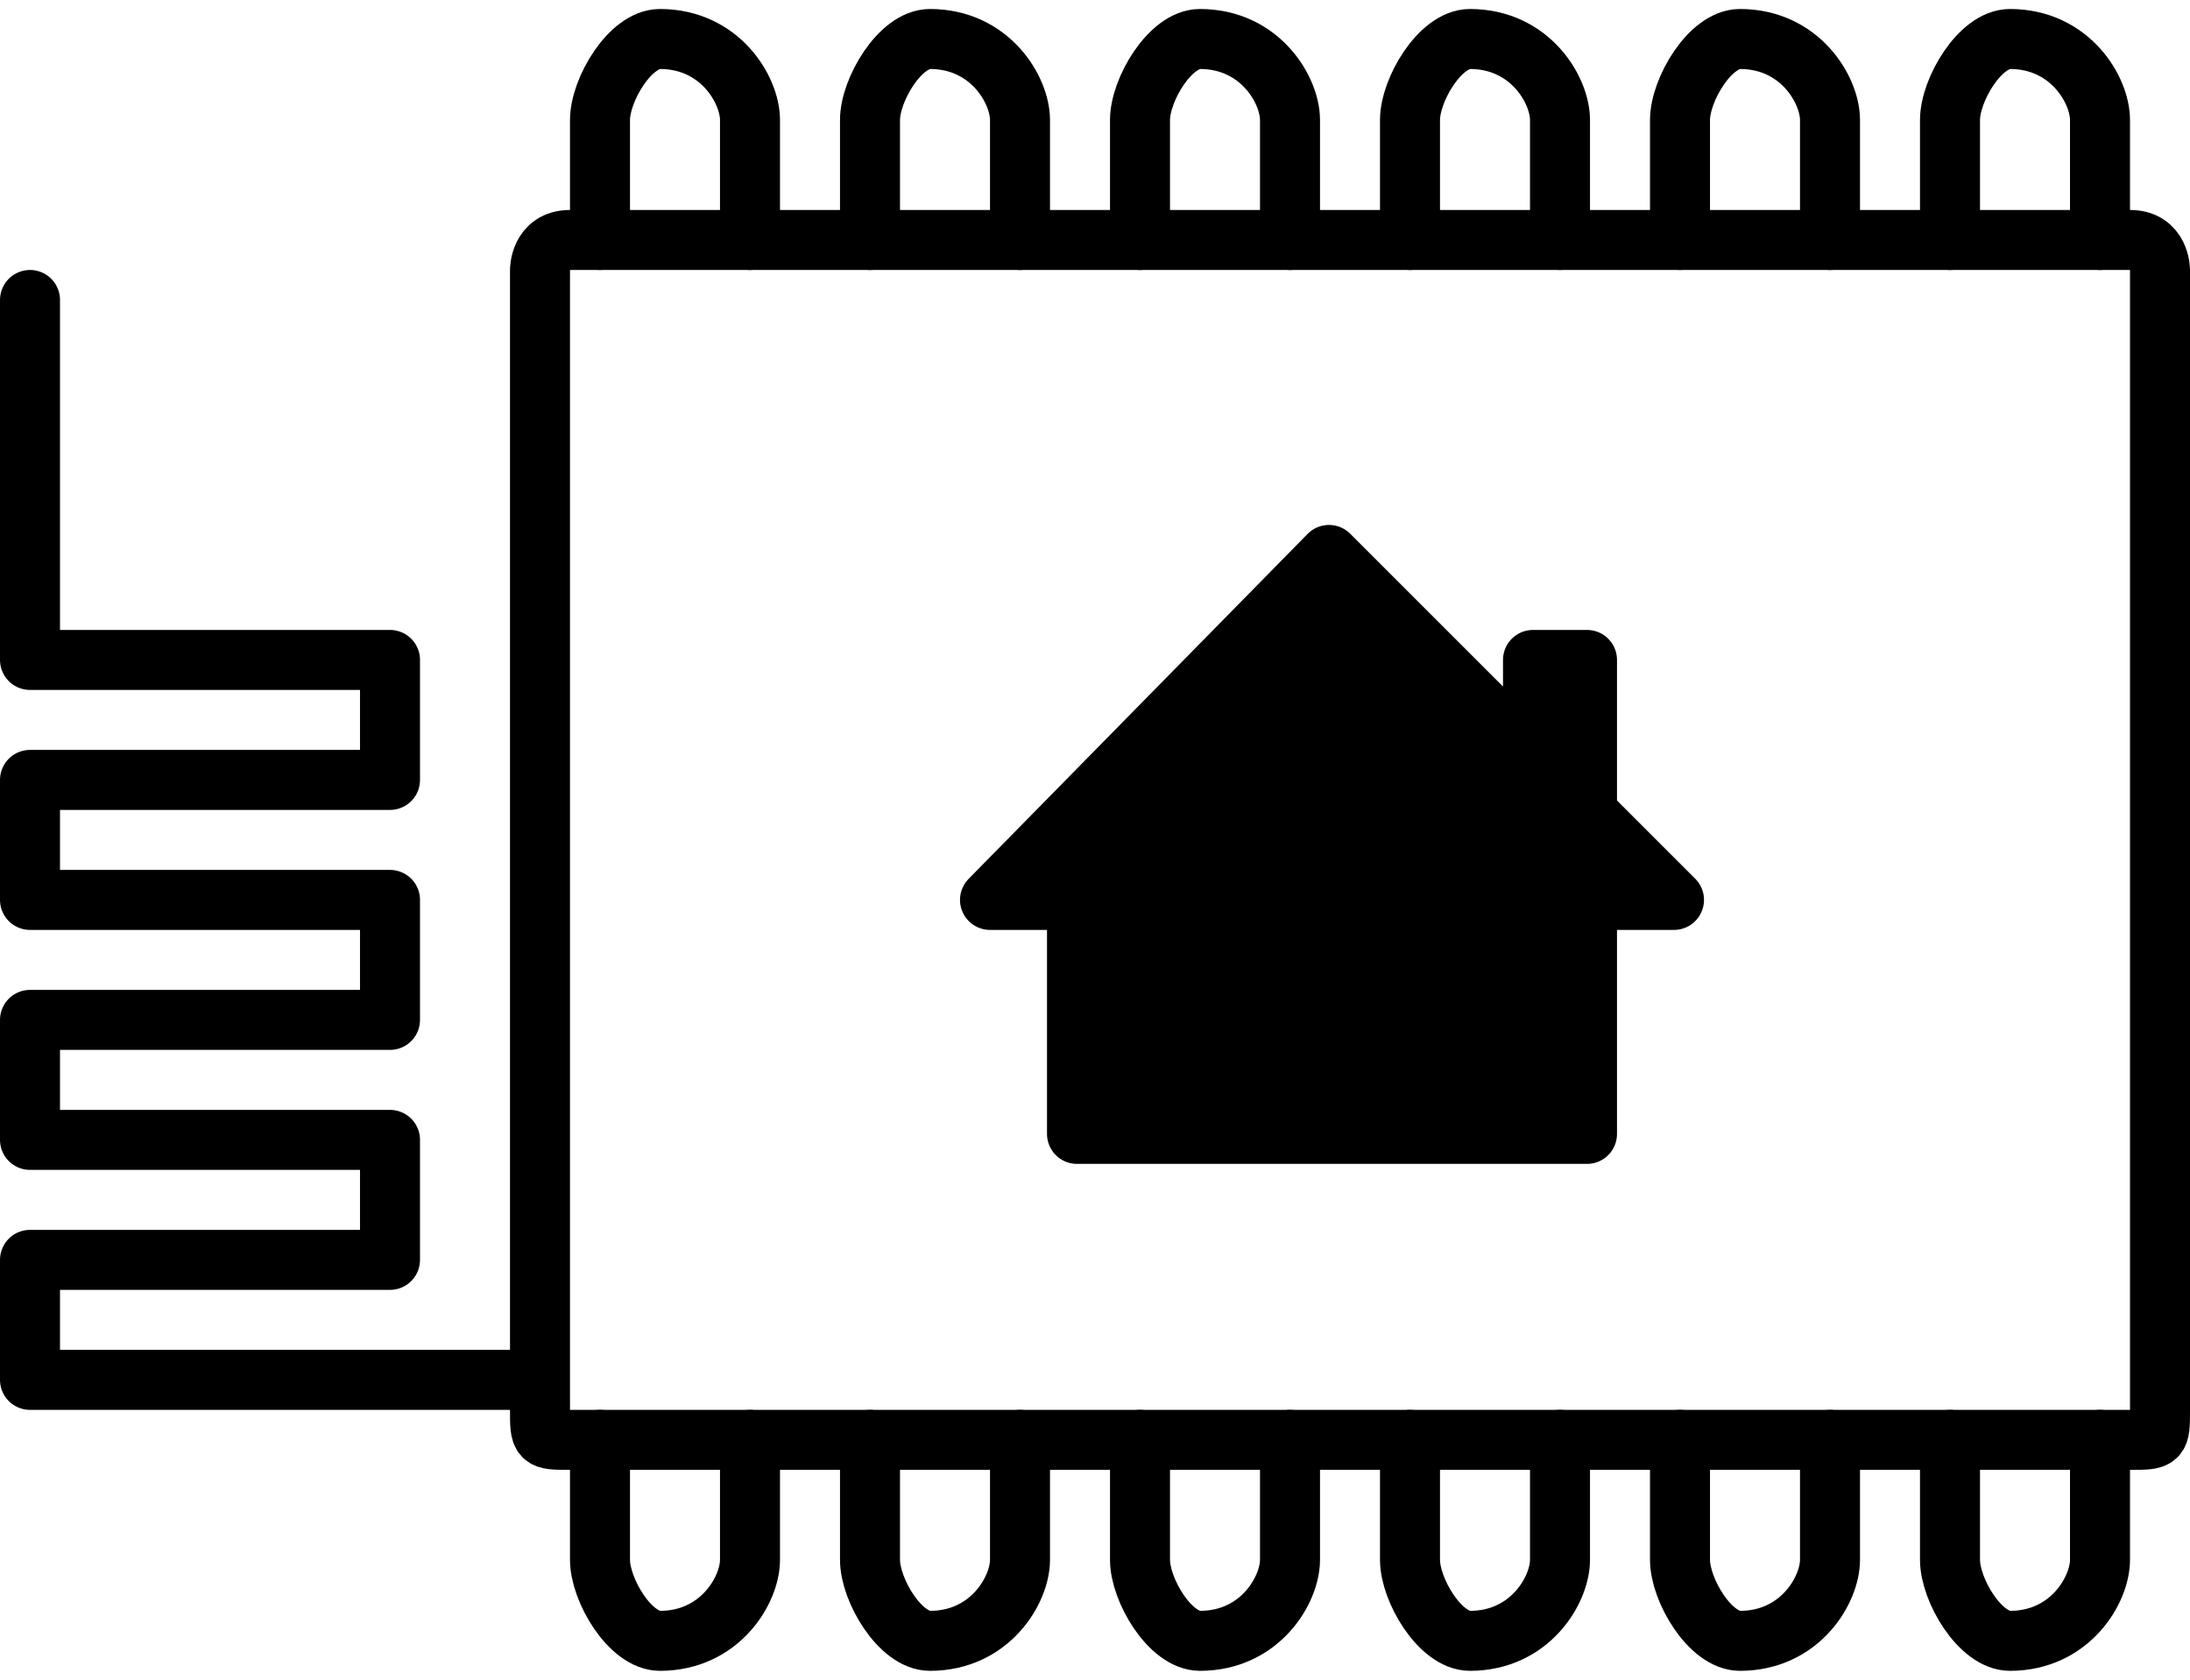
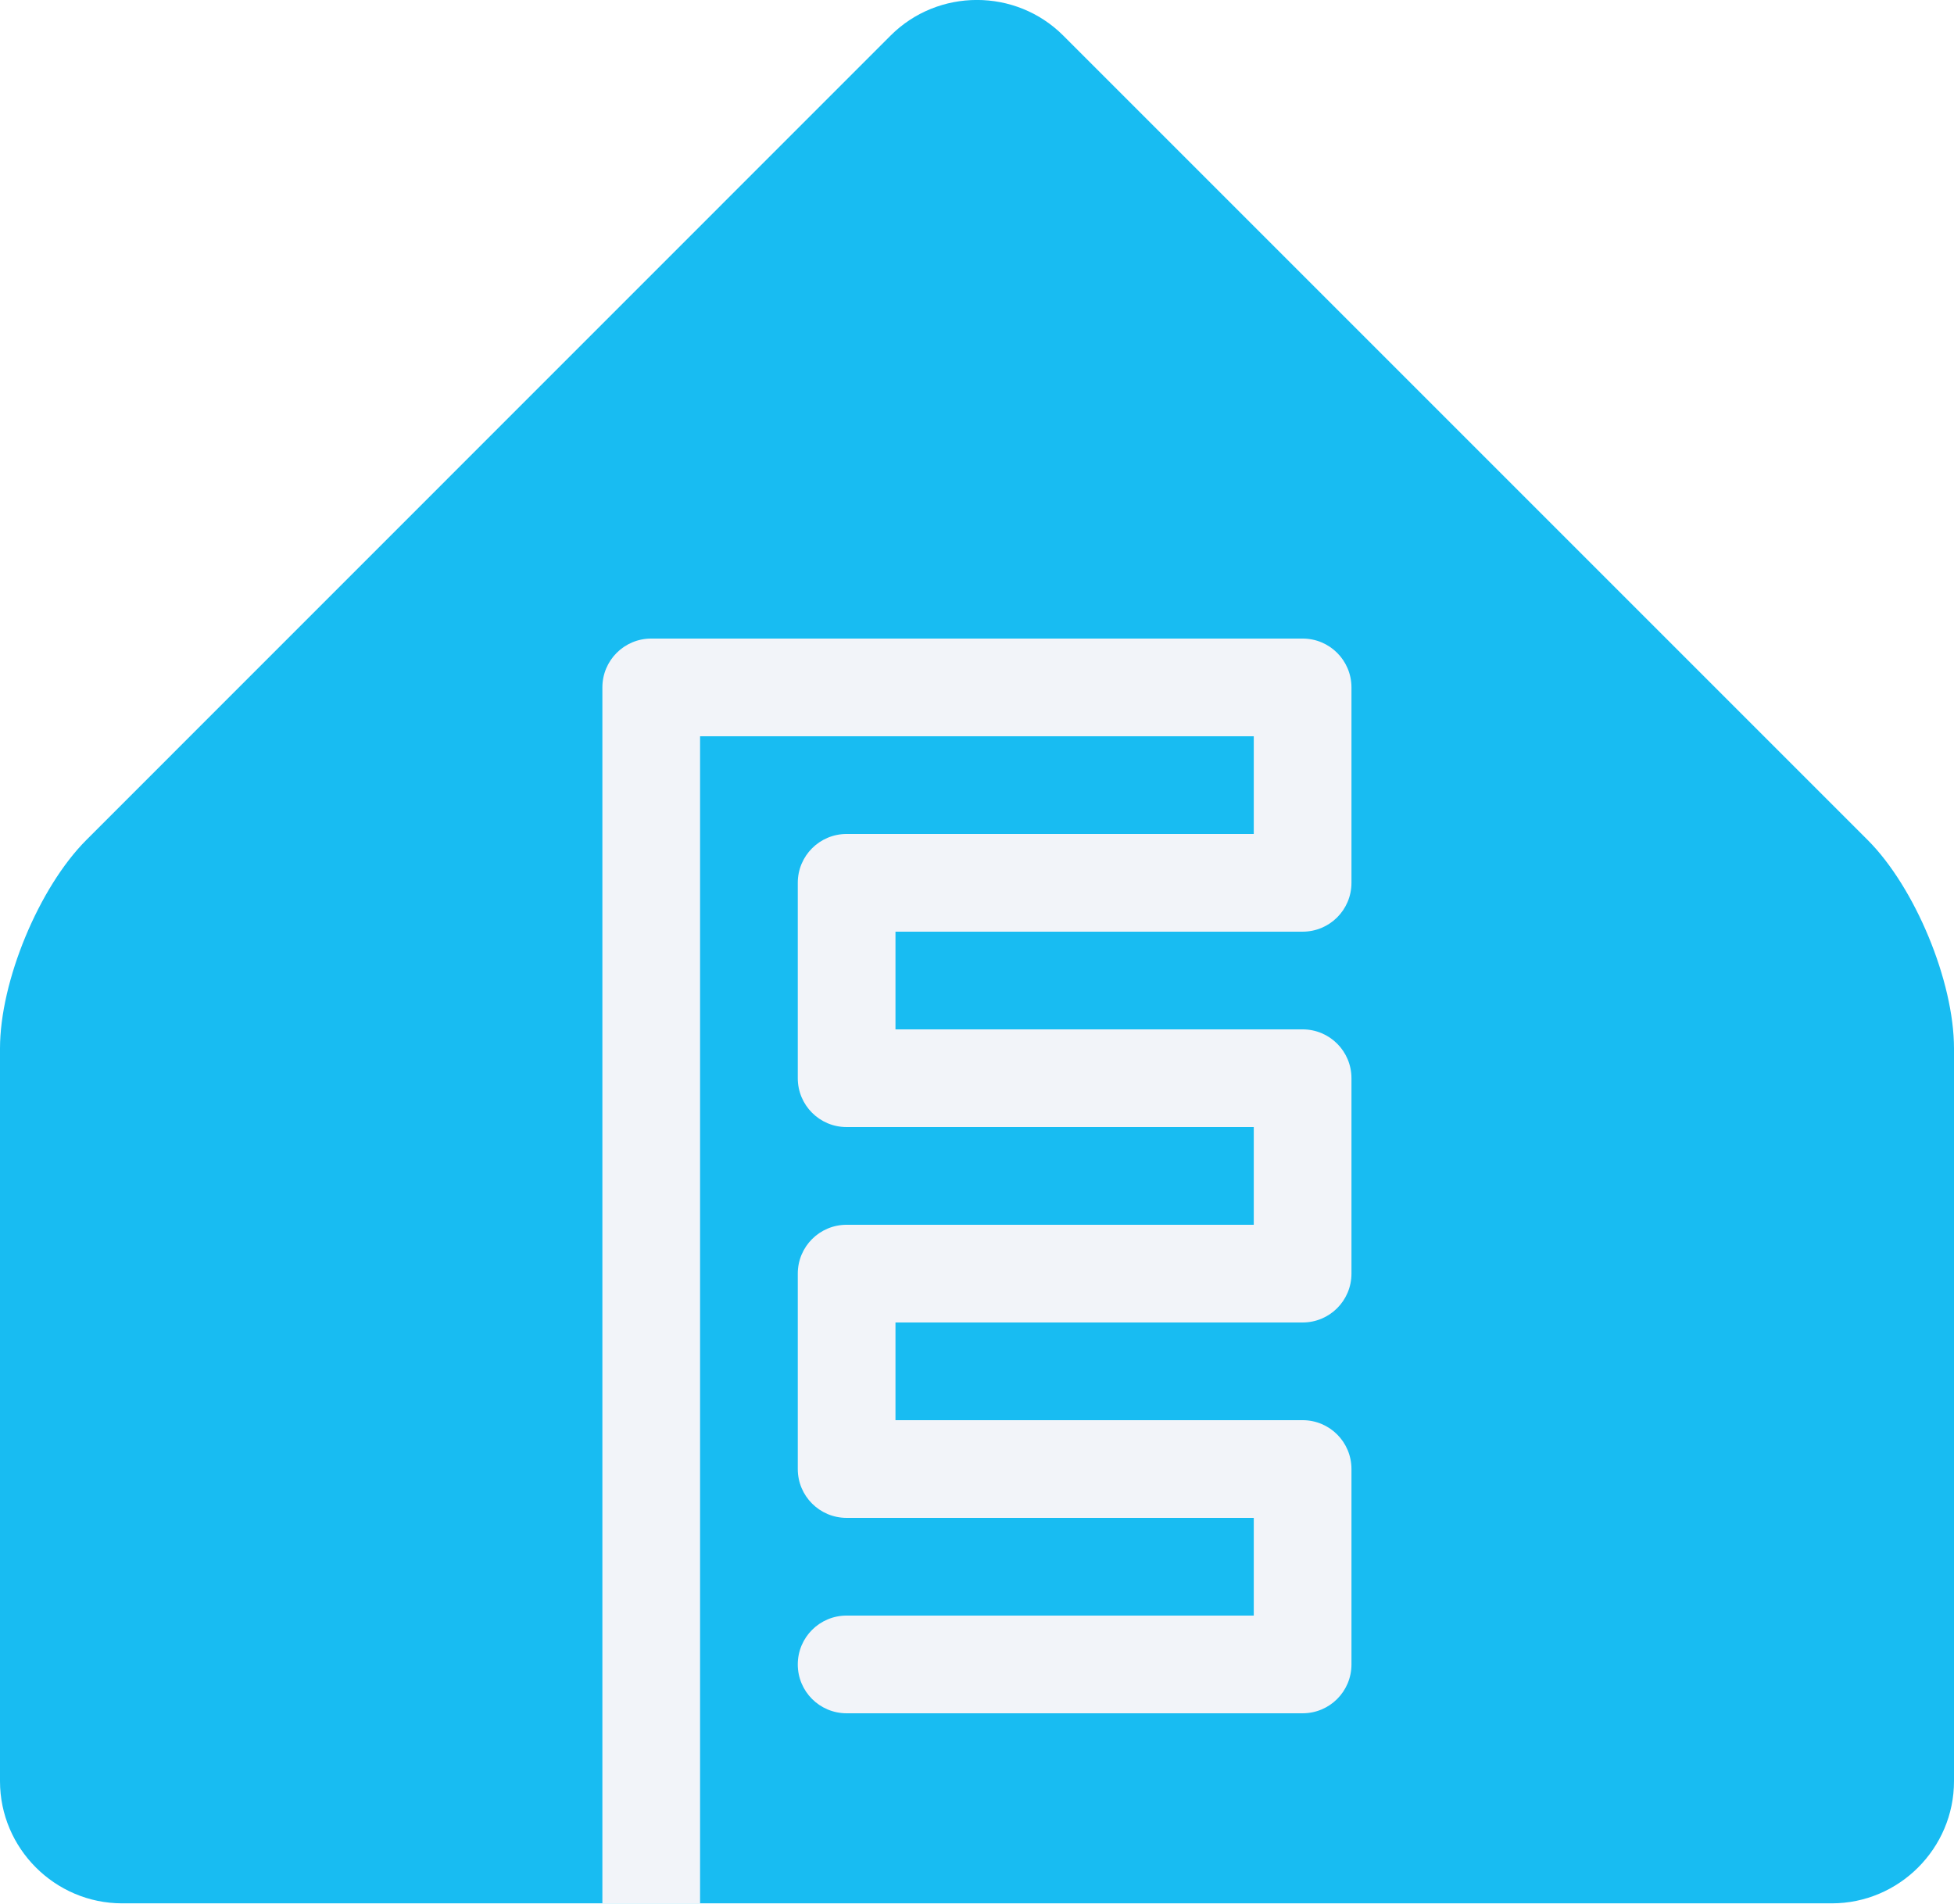
- <svg xmlns="http://www.w3.org/2000/svg" viewBox="7 8 73 56" width="73" height="56">
-   <g style="fill:none;stroke:currentColor;stroke-width:2;stroke-linecap:round;stroke-linejoin:round">
-     <g id="b">
-       <path d="M27 16v-4c0-1 1-2.7 2-2.7 2 0 3 1.7 3 2.7v4" id="a" />
-       <use x="9" href="#a" />
-       <use x="18" href="#a" />
-       <use x="27" href="#a" />
-       <use x="36" href="#a" />
-       <use x="45" href="#a" />
+ <svg xmlns="http://www.w3.org/2000/svg" id="Layer_2" data-name="Layer 2" viewBox="0 0 128 124.68">
+   <defs>
+     <style>
+       .cls-1 {
+         fill: #f2f4f9;
+       }
+ 
+       .cls-1, .cls-2 {
+         stroke-width: 0px;
+       }
+ 
+       .cls-2 {
+         fill: #18bcf2;
+       }
+     </style>
+   </defs>
+   <g id="Layer_1-2" data-name="Layer 1">
+     <g>
+       <path class="cls-2" d="M128,116.68c0,4.4-3.6,8-8,8H8c-4.4,0-8-3.6-8-8v-48c0-4.4,2.55-10.55,5.66-13.66L58.34,2.33c3.11-3.11,8.2-3.11,11.31,0l52.69,52.69c3.11,3.11,5.66,9.26,5.66,13.66v48Z" />
+       <path class="cls-1" d="M85.33,41.83h-42.67c-1.77,0-3.2,1.43-3.2,3.2v79.65h6.4V48.23h36.27v6.4h-26.67c-1.77,0-3.2,1.43-3.2,3.2v12.8c0,1.77,1.43,3.2,3.2,3.2h26.67v6.4h-26.67c-1.77,0-3.2,1.43-3.2,3.2v12.8c0,1.77,1.43,3.2,3.2,3.2h26.67v6.4h-26.67c-1.77,0-3.2,1.43-3.2,3.2s1.43,3.2,3.2,3.2h29.87c1.77,0,3.2-1.43,3.2-3.2v-12.8c0-1.77-1.43-3.2-3.2-3.2h-26.67v-6.4h26.67c1.77,0,3.2-1.43,3.2-3.2v-12.8c0-1.77-1.43-3.2-3.2-3.2h-26.67v-6.4h26.67c1.77,0,3.2-1.43,3.2-3.2v-12.8c0-1.77-1.43-3.2-3.2-3.2Z" />
    </g>
-     <use transform="matrix(1 0 0 -1 0 72)" href="#b" />
-     <path d="M78 16H26c-1 0-1 1-1 1v38c0 1 0 1 1 1h52c1 0 1 0 1-1V17s0-1-1-1z" class="box" />
-     <path d="M40 38h2.9v7.8h17V38h2.9l-2.9-2.9V30h-1.8v3.3l-6.8-6.8z" class="home" fill="currentColor" />
-     <path d="M24 54H8v-4h12v-4H8v-4h12v-4H8v-4h12v-4H8V18" class="aerial" />
  </g>
</svg>
